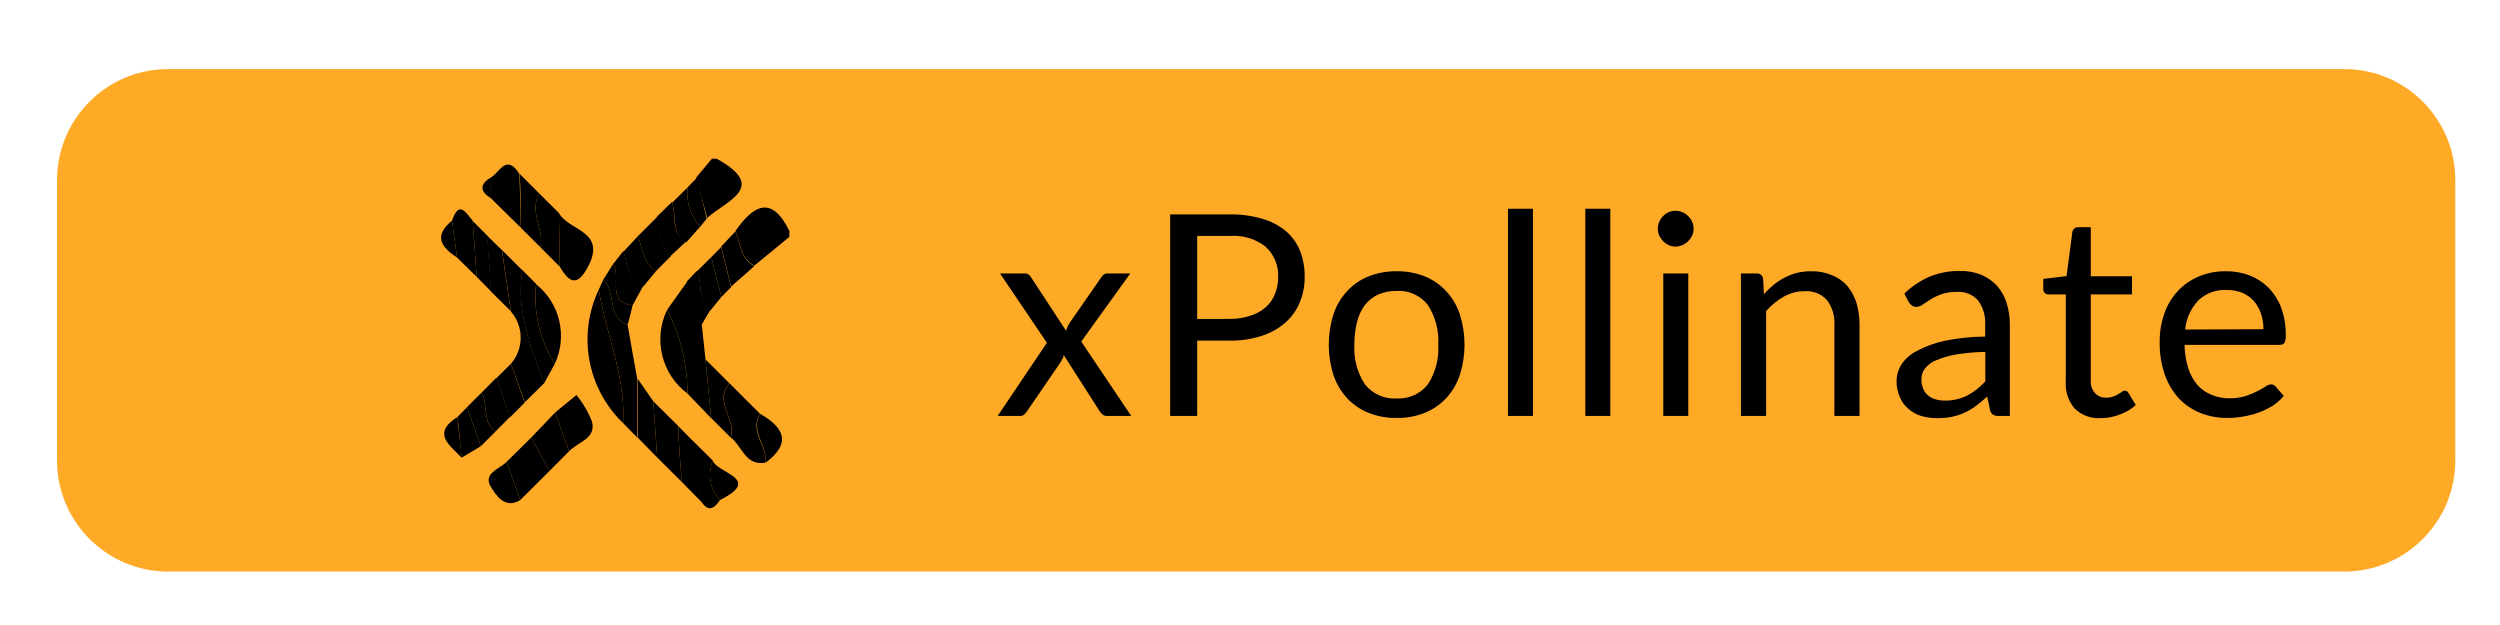
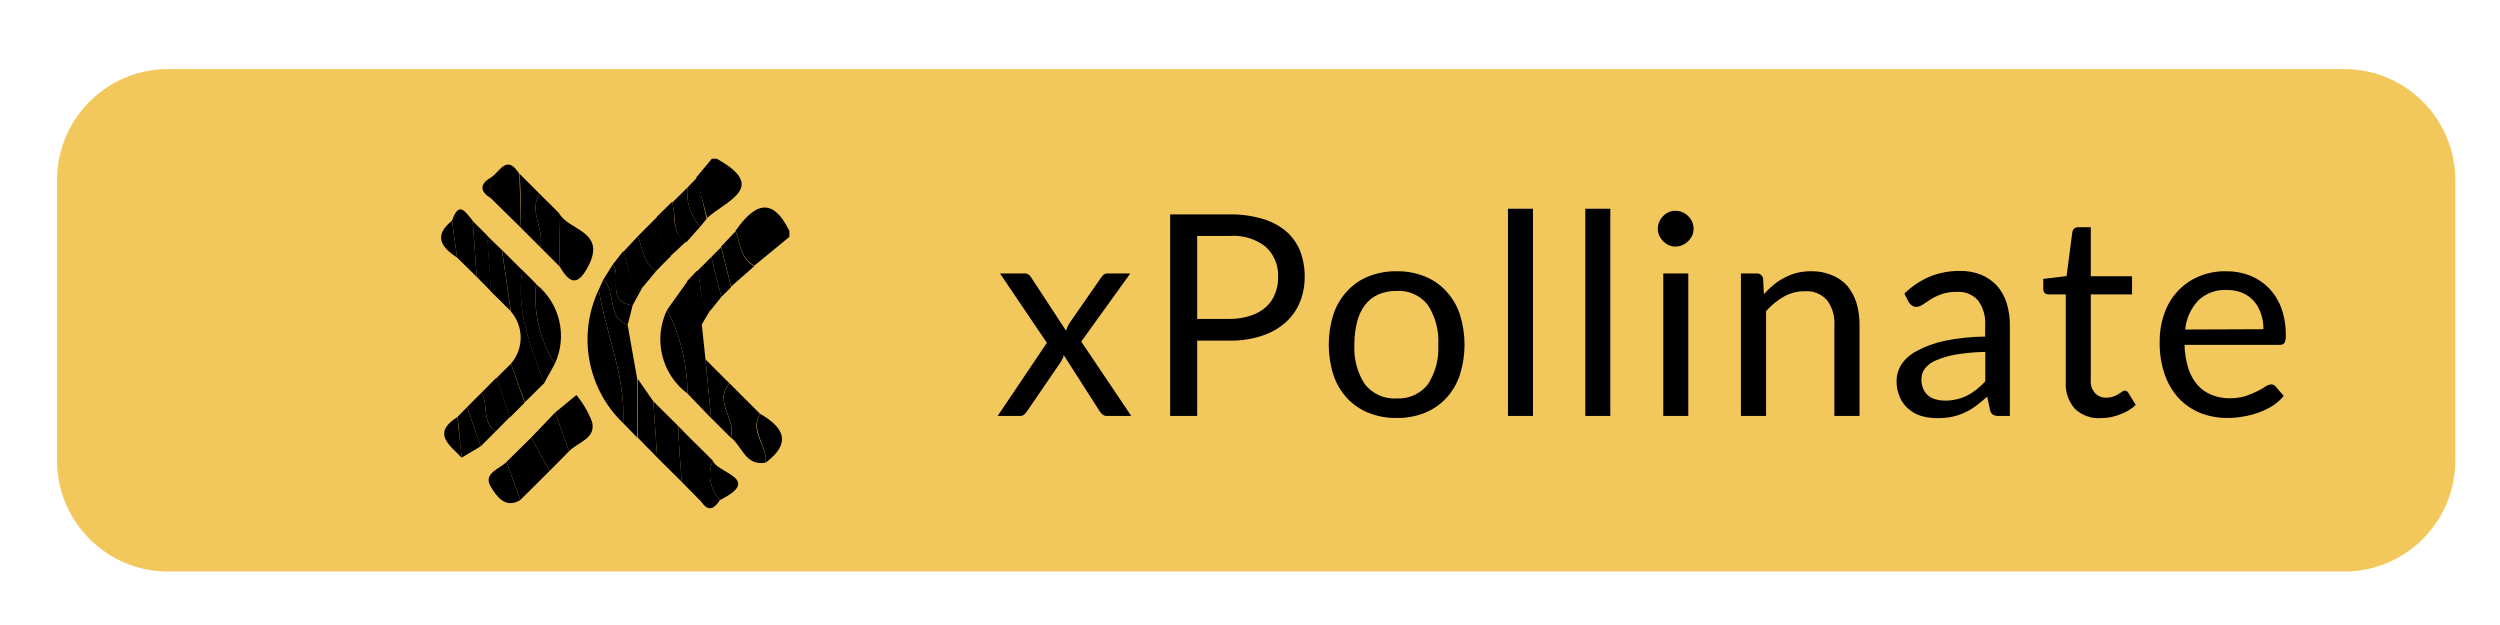
<svg xmlns="http://www.w3.org/2000/svg" id="Layer_1" data-name="Layer 1" width="160" height="40" viewBox="0 0 160 40">
  <defs>
-     <style>.cls-1{fill:#FFAA27;}.cls-2{isolation:isolate;}</style>
+     <style>.cls-1{fill:#f2c75c;}.cls-2{isolation:isolate;}</style>
  </defs>
  <g id="Layer_4" data-name="Layer 4">
    <g id="Layer_5" data-name="Layer 5">
      <rect class="cls-1" x="3.65" y="4.42" width="153.49" height="32.16" rx="7.11" />
      <g class="cls-2">
        <g class="cls-2">
          <path d="M72.4,26.62H70.86a.43.43,0,0,1-.31-.1,1,1,0,0,1-.19-.23l-2.29-3.58c0,.09,0,.17-.08.25a.76.76,0,0,1-.11.22l-2.13,3.11a2.11,2.11,0,0,1-.19.23.37.37,0,0,1-.28.1H63.85L67,21.94,64,17.5h1.54a.46.46,0,0,1,.29.07.57.57,0,0,1,.16.18l2.24,3.42a2,2,0,0,1,.23-.51l2-2.88a.85.85,0,0,1,.17-.2.38.38,0,0,1,.23-.08h1.48L69.2,21.86Z" />
        </g>
        <g class="cls-2">
          <path d="M78.69,13.72a7.08,7.08,0,0,1,2.13.29,4.13,4.13,0,0,1,1.5.8,3.3,3.3,0,0,1,.89,1.26,4.53,4.53,0,0,1,.29,1.65,4.22,4.22,0,0,1-.32,1.65,3.52,3.52,0,0,1-.92,1.28,4.19,4.19,0,0,1-1.5.84,6.26,6.26,0,0,1-2.07.31H76.62v4.82H74.89V13.72Zm0,6.69a4.07,4.07,0,0,0,1.32-.2,2.66,2.66,0,0,0,1-.55,2.18,2.18,0,0,0,.59-.85,2.75,2.75,0,0,0,.2-1.09A2.47,2.47,0,0,0,81,15.79a3.32,3.32,0,0,0-2.31-.69H76.62v5.31Z" />
        </g>
        <g class="cls-2">
          <path d="M89.39,17.36a4.66,4.66,0,0,1,1.8.33,3.79,3.79,0,0,1,1.37.95,4,4,0,0,1,.87,1.48,6.42,6.42,0,0,1,0,3.88,4.11,4.11,0,0,1-.87,1.48,3.9,3.9,0,0,1-1.37.94,4.66,4.66,0,0,1-1.8.33,4.71,4.71,0,0,1-1.81-.33,3.81,3.81,0,0,1-1.37-.94A4.11,4.11,0,0,1,85.34,24a6.42,6.42,0,0,1,0-3.88,4,4,0,0,1,.87-1.48,3.71,3.71,0,0,1,1.37-.95A4.71,4.71,0,0,1,89.39,17.36Zm0,8.14a2.37,2.37,0,0,0,2-.91,4.2,4.2,0,0,0,.66-2.52,4.24,4.24,0,0,0-.66-2.54,2.34,2.34,0,0,0-2-.91,2.9,2.9,0,0,0-1.19.23,2.25,2.25,0,0,0-.85.68,3,3,0,0,0-.5,1.08,5.91,5.91,0,0,0-.17,1.46,4.19,4.19,0,0,0,.67,2.52A2.39,2.39,0,0,0,89.39,25.5Z" />
          <path d="M98.11,13.36V26.62h-1.6V13.36Z" />
          <path d="M103.06,13.36V26.62h-1.6V13.36Z" />
          <path d="M108.39,14.64a1.08,1.08,0,0,1-.09.44,1.5,1.5,0,0,1-.26.36,1.27,1.27,0,0,1-.37.25,1.12,1.12,0,0,1-.44.09,1.08,1.08,0,0,1-.44-.09,1.48,1.48,0,0,1-.35-.25,1.45,1.45,0,0,1-.25-.36,1.08,1.08,0,0,1-.09-.44,1.12,1.12,0,0,1,.09-.44,1.1,1.1,0,0,1,.25-.37,1.06,1.06,0,0,1,.79-.34,1.12,1.12,0,0,1,.44.09,1,1,0,0,1,.37.25,1.1,1.1,0,0,1,.35.81Zm-.34,2.86v9.12h-1.6V17.5Z" />
          <path d="M112.89,18.83a5.15,5.15,0,0,1,.63-.61,4.1,4.1,0,0,1,.71-.46,3.58,3.58,0,0,1,.79-.3,3.71,3.71,0,0,1,.9-.1,3.21,3.21,0,0,1,1.32.25,2.59,2.59,0,0,1,1,.7,3.34,3.34,0,0,1,.58,1.09,4.88,4.88,0,0,1,.19,1.42v5.8h-1.61v-5.8a2.42,2.42,0,0,0-.47-1.61,1.74,1.74,0,0,0-1.43-.57,2.66,2.66,0,0,0-1.33.34,4.48,4.48,0,0,0-1.14.93v6.71h-1.61V17.5h1a.39.39,0,0,1,.42.34Z" />
        </g>
        <g class="cls-2">
          <path d="M121.88,18.79a5.24,5.24,0,0,1,1.63-1.09,5,5,0,0,1,1.94-.36,3.44,3.44,0,0,1,1.36.25,3,3,0,0,1,1,.7,3.05,3.05,0,0,1,.61,1.09,4.53,4.53,0,0,1,.21,1.41v5.83h-.72a.74.74,0,0,1-.36-.08.49.49,0,0,1-.19-.3l-.18-.86a8.86,8.86,0,0,1-.71.59,3.71,3.71,0,0,1-.72.43,3.59,3.59,0,0,1-.8.27,4.65,4.65,0,0,1-1,.09,3.61,3.61,0,0,1-1-.14,2.29,2.29,0,0,1-.81-.45,2,2,0,0,1-.55-.75,2.54,2.54,0,0,1-.21-1.08,2,2,0,0,1,.3-1,2.59,2.59,0,0,1,1-.88,6.56,6.56,0,0,1,1.74-.64,13.4,13.4,0,0,1,2.63-.28v-.71a2.42,2.42,0,0,0-.46-1.61,1.66,1.66,0,0,0-1.34-.54,2.89,2.89,0,0,0-1,.15,3.69,3.69,0,0,0-.69.33l-.5.33a.72.72,0,0,1-.42.15.45.45,0,0,1-.28-.09.67.67,0,0,1-.2-.21Zm5.18,3.73a13.34,13.34,0,0,0-1.89.17,5.63,5.63,0,0,0-1.26.37,1.73,1.73,0,0,0-.72.53,1.17,1.17,0,0,0-.22.68,1.46,1.46,0,0,0,.12.62,1.08,1.08,0,0,0,.32.43,1.21,1.21,0,0,0,.48.24,2.21,2.21,0,0,0,.59.08,3.19,3.19,0,0,0,1.43-.33,3.85,3.85,0,0,0,.6-.39,6.39,6.39,0,0,0,.55-.51Z" />
        </g>
        <g class="cls-2">
          <path d="M134.45,26.76a2.19,2.19,0,0,1-1.66-.6,2.39,2.39,0,0,1-.58-1.74V18.84h-1.1a.32.32,0,0,1-.24-.08.33.33,0,0,1-.1-.27v-.64l1.49-.18.37-2.82a.4.4,0,0,1,.12-.22.35.35,0,0,1,.25-.09h.81v3.14h2.64v1.16h-2.64v5.48a1.13,1.13,0,0,0,.28.85.94.94,0,0,0,.72.28,1.14,1.14,0,0,0,.43-.07,1.19,1.19,0,0,0,.32-.15l.23-.14A.29.29,0,0,1,136,25a.27.27,0,0,1,.22.15l.47.77a2.93,2.93,0,0,1-1,.6A3.31,3.31,0,0,1,134.45,26.76Z" />
        </g>
        <g class="cls-2">
          <path d="M146.16,25.34a3.3,3.3,0,0,1-.71.63,4.87,4.87,0,0,1-.89.43,5.44,5.44,0,0,1-1,.26,5.63,5.63,0,0,1-1,.09,4.68,4.68,0,0,1-1.74-.32,4,4,0,0,1-1.38-.94,4.43,4.43,0,0,1-.9-1.53,6.06,6.06,0,0,1-.32-2.08,5.25,5.25,0,0,1,.29-1.79,4,4,0,0,1,.84-1.43,3.8,3.8,0,0,1,1.34-.95,4.25,4.25,0,0,1,1.78-.35,4.15,4.15,0,0,1,1.52.27,3.55,3.55,0,0,1,1.21.8A3.7,3.7,0,0,1,146,19.7a5,5,0,0,1,.29,1.74,1.07,1.07,0,0,1-.08.5.35.35,0,0,1-.31.13h-6.09a5.48,5.48,0,0,0,.24,1.5,3.06,3.06,0,0,0,.59,1.07,2.37,2.37,0,0,0,.9.63,2.94,2.94,0,0,0,1.17.22,3.54,3.54,0,0,0,1-.14,5.5,5.5,0,0,0,.75-.31,4.17,4.17,0,0,0,.53-.3.72.72,0,0,1,.36-.14.38.38,0,0,1,.31.16Zm-1.3-4.27a3,3,0,0,0-.16-1,2.31,2.31,0,0,0-.46-.81,2.16,2.16,0,0,0-.73-.52,2.52,2.52,0,0,0-1-.18,2.43,2.43,0,0,0-1.82.67,3.16,3.16,0,0,0-.84,1.86Z" />
        </g>
      </g>
    </g>
    <path d="M50.52,15.16,48.28,17c-.9-.46-.88-1.44-1.21-2.22,1.17-1.68,2.33-2.29,3.45,0Z" />
    <path d="M44.56,11.36l1-1.2h.31c3.34,1.84.58,2.69-.61,3.79Z" />
    <path d="M42.7,19.82,44,18c.3.94,0,2.09.92,2.82L45.15,23l.36,3.76L44,25.19A11.93,11.93,0,0,0,42.7,19.82Z" />
    <path d="M39.88,27.08a7.43,7.43,0,0,1-1.56-8.54C38.79,21.4,40.05,24.11,39.88,27.08Z" />
    <path d="M39.88,27.08c.17-3-1.09-5.68-1.56-8.54.1-.21.19-.43.29-.64.87.77.17,2.39,1.56,2.89.2,1.15.4,2.3.61,3.45V28Z" />
    <path d="M32.7,23.28a2.55,2.55,0,0,0,0-3.34L32.13,16l1.3,1.3c-.4,2.57.51,4.89,1.41,7.21l-1.25,1.23Z" />
    <path d="M49,29.61c-1.3.23-1.5-1.06-2.23-1.61.4-1.16-1.13-2.28-.07-3.46.64.65,1.29,1.29,1.94,1.94C47.94,27.62,49.12,28.54,49,29.61Z" />
    <path d="M35.77,13.63c.59,1.13,3,1.13,1.92,3.33-.65,1.28-1.17,1.31-1.86.11Z" />
    <path d="M34.83,24.51c-.9-2.32-1.81-4.64-1.41-7.23.3.29.6.59.89.89a7.93,7.93,0,0,0,1.2,5.11Z" />
    <path d="M35.17,30.14,33.3,32l-.88-2.44L34,28Z" />
    <path d="M35.53,26.4l1.36-1.12a6.24,6.24,0,0,1,1,1.71c.27,1.09-.9,1.29-1.47,1.89Z" />
    <path d="M43.63,30.84l-1.57-1.56c-.08-1.2-.17-2.4-.25-3.6l1.61,1.6C43.42,28.43,43.55,29.64,43.63,30.84Z" />
    <path d="M33.33,14.57l-1.91-1.88V11.36c.57-.35,1-1.54,1.82-.23C33.29,12.28,33.31,13.43,33.33,14.57Z" />
    <path d="M35.53,26.4l.89,2.48-1.25,1.26L34,28Z" />
    <path d="M42.7,19.82A11.93,11.93,0,0,1,44,25.19,4.33,4.33,0,0,1,42.7,19.82Z" />
    <path d="M35.51,23.28a7.94,7.94,0,0,1-1.2-5.09A4.23,4.23,0,0,1,35.51,23.28Z" />
    <path d="M35.77,13.63l.06,3.44-1.25-1.25c.28-1.15-.76-2.28-.06-3.43Z" />
    <path d="M30.51,17.72l-1.26-1.24c-.11-.79-.21-1.57-.32-2.36.45-1.33.88-.51,1.32,0C30.34,15.33,30.42,16.53,30.51,17.72Z" />
    <path d="M41.81,25.68c.08,1.2.17,2.4.25,3.6L40.81,28V24.24Z" />
    <path d="M46.69,24.54c-1.06,1.18.47,2.3.07,3.46l-1.25-1.25L45.15,23Z" />
    <path d="M34.52,12.39c-.7,1.15.34,2.28.06,3.43l-1.25-1.25c0-1.14,0-2.29-.07-3.44Z" />
    <path d="M42.94,16.39c-.32.31-.63.63-.94.95-.85-.5-.86-1.44-1.18-2.22l1.25-1.25C42.27,14.74,42.17,15.71,42.94,16.39Z" />
    <path d="M43.63,30.84c-.08-1.2-.21-2.41-.21-3.56l.93.95.57,3.92Z" />
    <path d="M40.82,15.12c.32.78.33,1.72,1.18,2.22l-.83,1c-1.14-.33-.94-1.43-1.28-2.22Z" />
    <path d="M32.7,23.28l.88,2.49-.94.94c-.29-.83-.58-1.67-.88-2.5Z" />
    <path d="M47.07,14.81c.33.78.31,1.76,1.21,2.22l-1.49,1.31-.64-2.56Z" />
    <path d="M39.89,16.07c.34.79.14,1.89,1.28,2.22l-.68,1.25c-1.75-.24-.68-1.82-1.26-2.63Z" />
    <path d="M31.76,24.18c.3.83.59,1.67.88,2.5l-.93.94c-.87-.63-.46-1.71-.88-2.5Z" />
    <path d="M44.81,14.51l-.89,1c-1-.59-.6-1.69-.91-2.53L44,12A3.22,3.22,0,0,0,44.81,14.51Z" />
    <path d="M32.12,16l.57,3.91-1.27-1.25c-.08-1.2-.17-2.39-.26-3.59Z" />
    <path d="M29.27,26.69l.62-.63c.29.83.58,1.66.88,2.5l-1.21.72C29.42,28.44,29.42,27.56,29.27,26.69Z" />
    <path d="M43,12.93c.31.84-.11,1.94.91,2.53l-1,.93c-.77-.68-.67-1.65-.87-2.52Z" />
    <path d="M49,29.61c.13-1.07-1-2-.36-3.13C50.18,27.36,50.68,28.36,49,29.61Z" />
    <path d="M44.88,32.1l-.57-3.92,1.31,1.3A2.36,2.36,0,0,0,46.08,32C45.72,32.54,45.34,32.81,44.88,32.1Z" />
    <path d="M46.17,19l-.7.87c-.9-.61-.47-1.7-.88-2.49l.93-.93Z" />
    <path d="M31.18,15.07c.09,1.2.18,2.39.26,3.59l-.93-.94c-.09-1.19-.17-2.39-.26-3.58Z" />
    <path d="M32.42,29.56,33.3,32c-1,.62-1.58-.34-1.9-.87C30.9,30.28,32,30,32.42,29.56Z" />
    <path d="M30.77,28.56c-.3-.84-.59-1.67-.88-2.5.31-.32.62-.63.94-.94.42.79,0,1.87.88,2.5Z" />
    <path d="M44.81,14.51A3.22,3.22,0,0,1,44,12l.61-.63L45.23,14Z" />
    <path d="M46.08,32a2.36,2.36,0,0,1-.46-2.53C45.84,30.28,48.85,30.62,46.08,32Z" />
    <path d="M39.23,16.91c.58.81-.49,2.39,1.26,2.63-.1.42-.21.83-.32,1.25-1.39-.5-.69-2.12-1.56-2.89C38.82,17.57,39,17.28,39.23,16.91Z" />
    <path d="M44.59,17.34c.41.79,0,1.88.88,2.49-.19.32-.39.63-.59,1-.94-.73-.62-1.88-.92-2.82Z" />
    <path d="M46.17,19l-.65-2.55.63-.63.64,2.56Z" />
    <path d="M29.27,26.69c.1.87.19,1.75.29,2.62C28.82,28.51,27.59,27.76,29.27,26.69Z" />
    <path d="M28.93,14.12c.11.79.21,1.57.32,2.36C28.23,15.82,27.73,15.09,28.93,14.12Z" />
    <path d="M31.42,11.36v1.33C30.75,12.28,30.64,11.81,31.42,11.36Z" />
  </g>
</svg>
